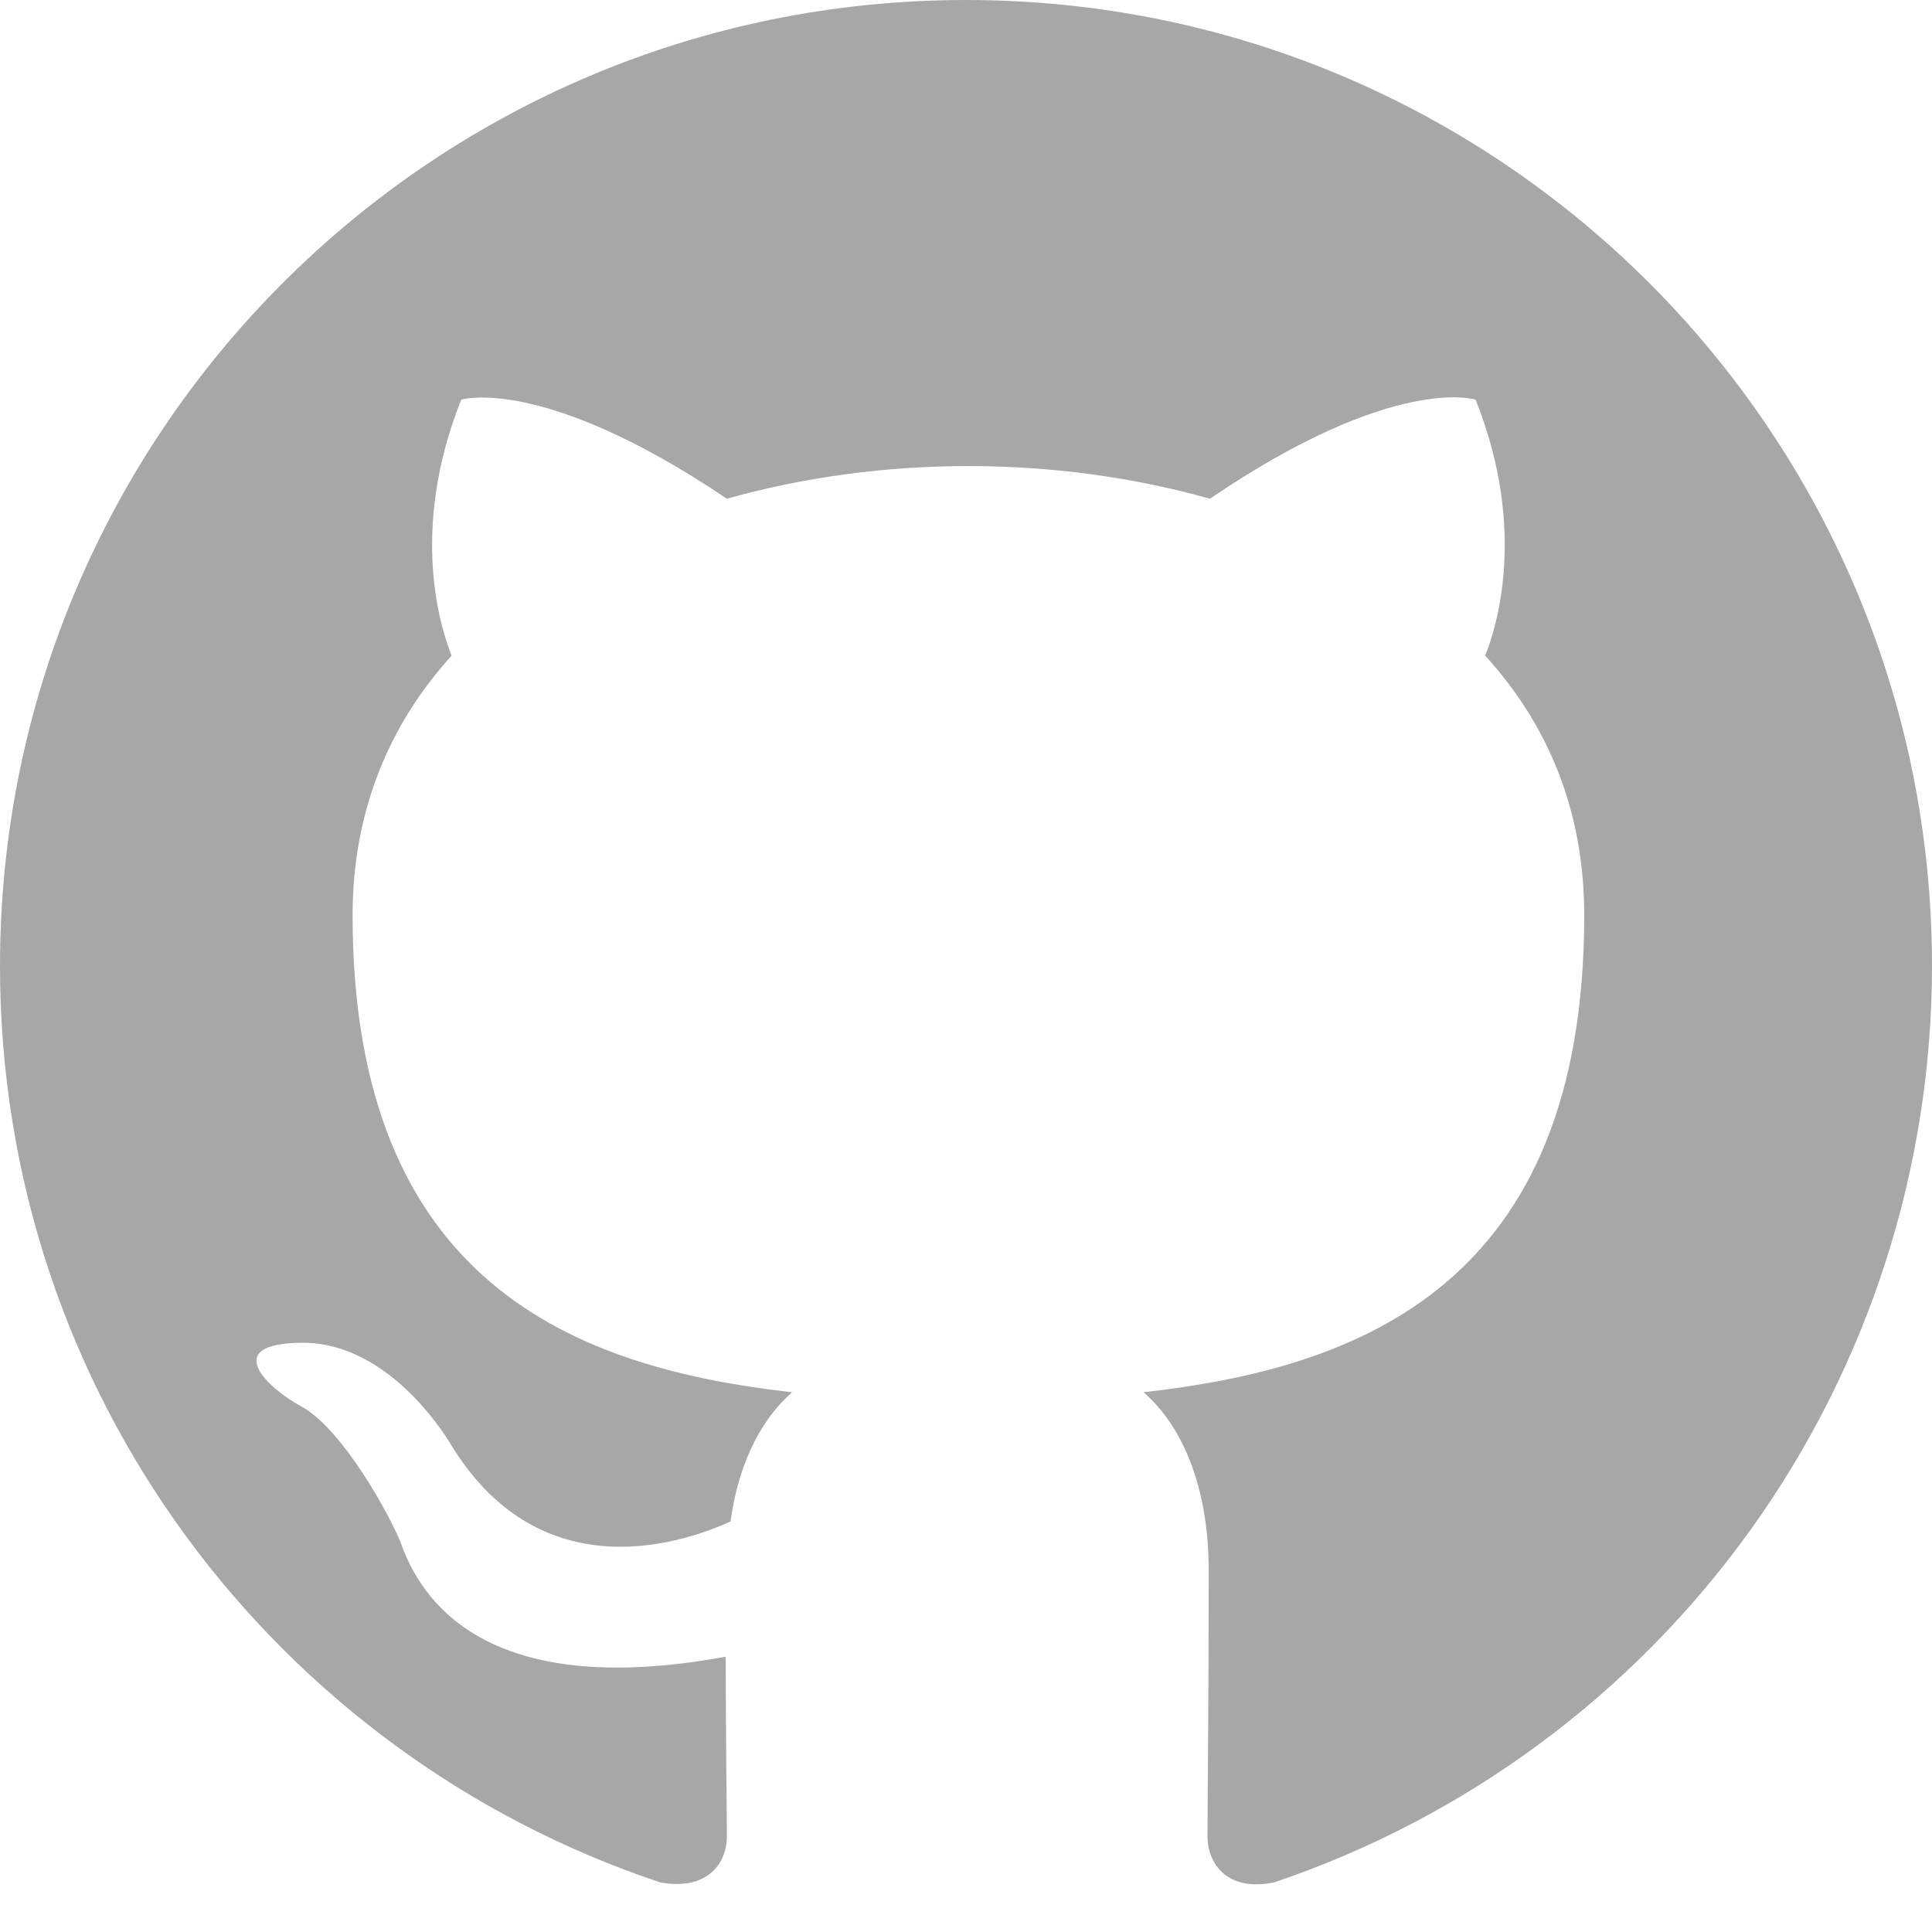
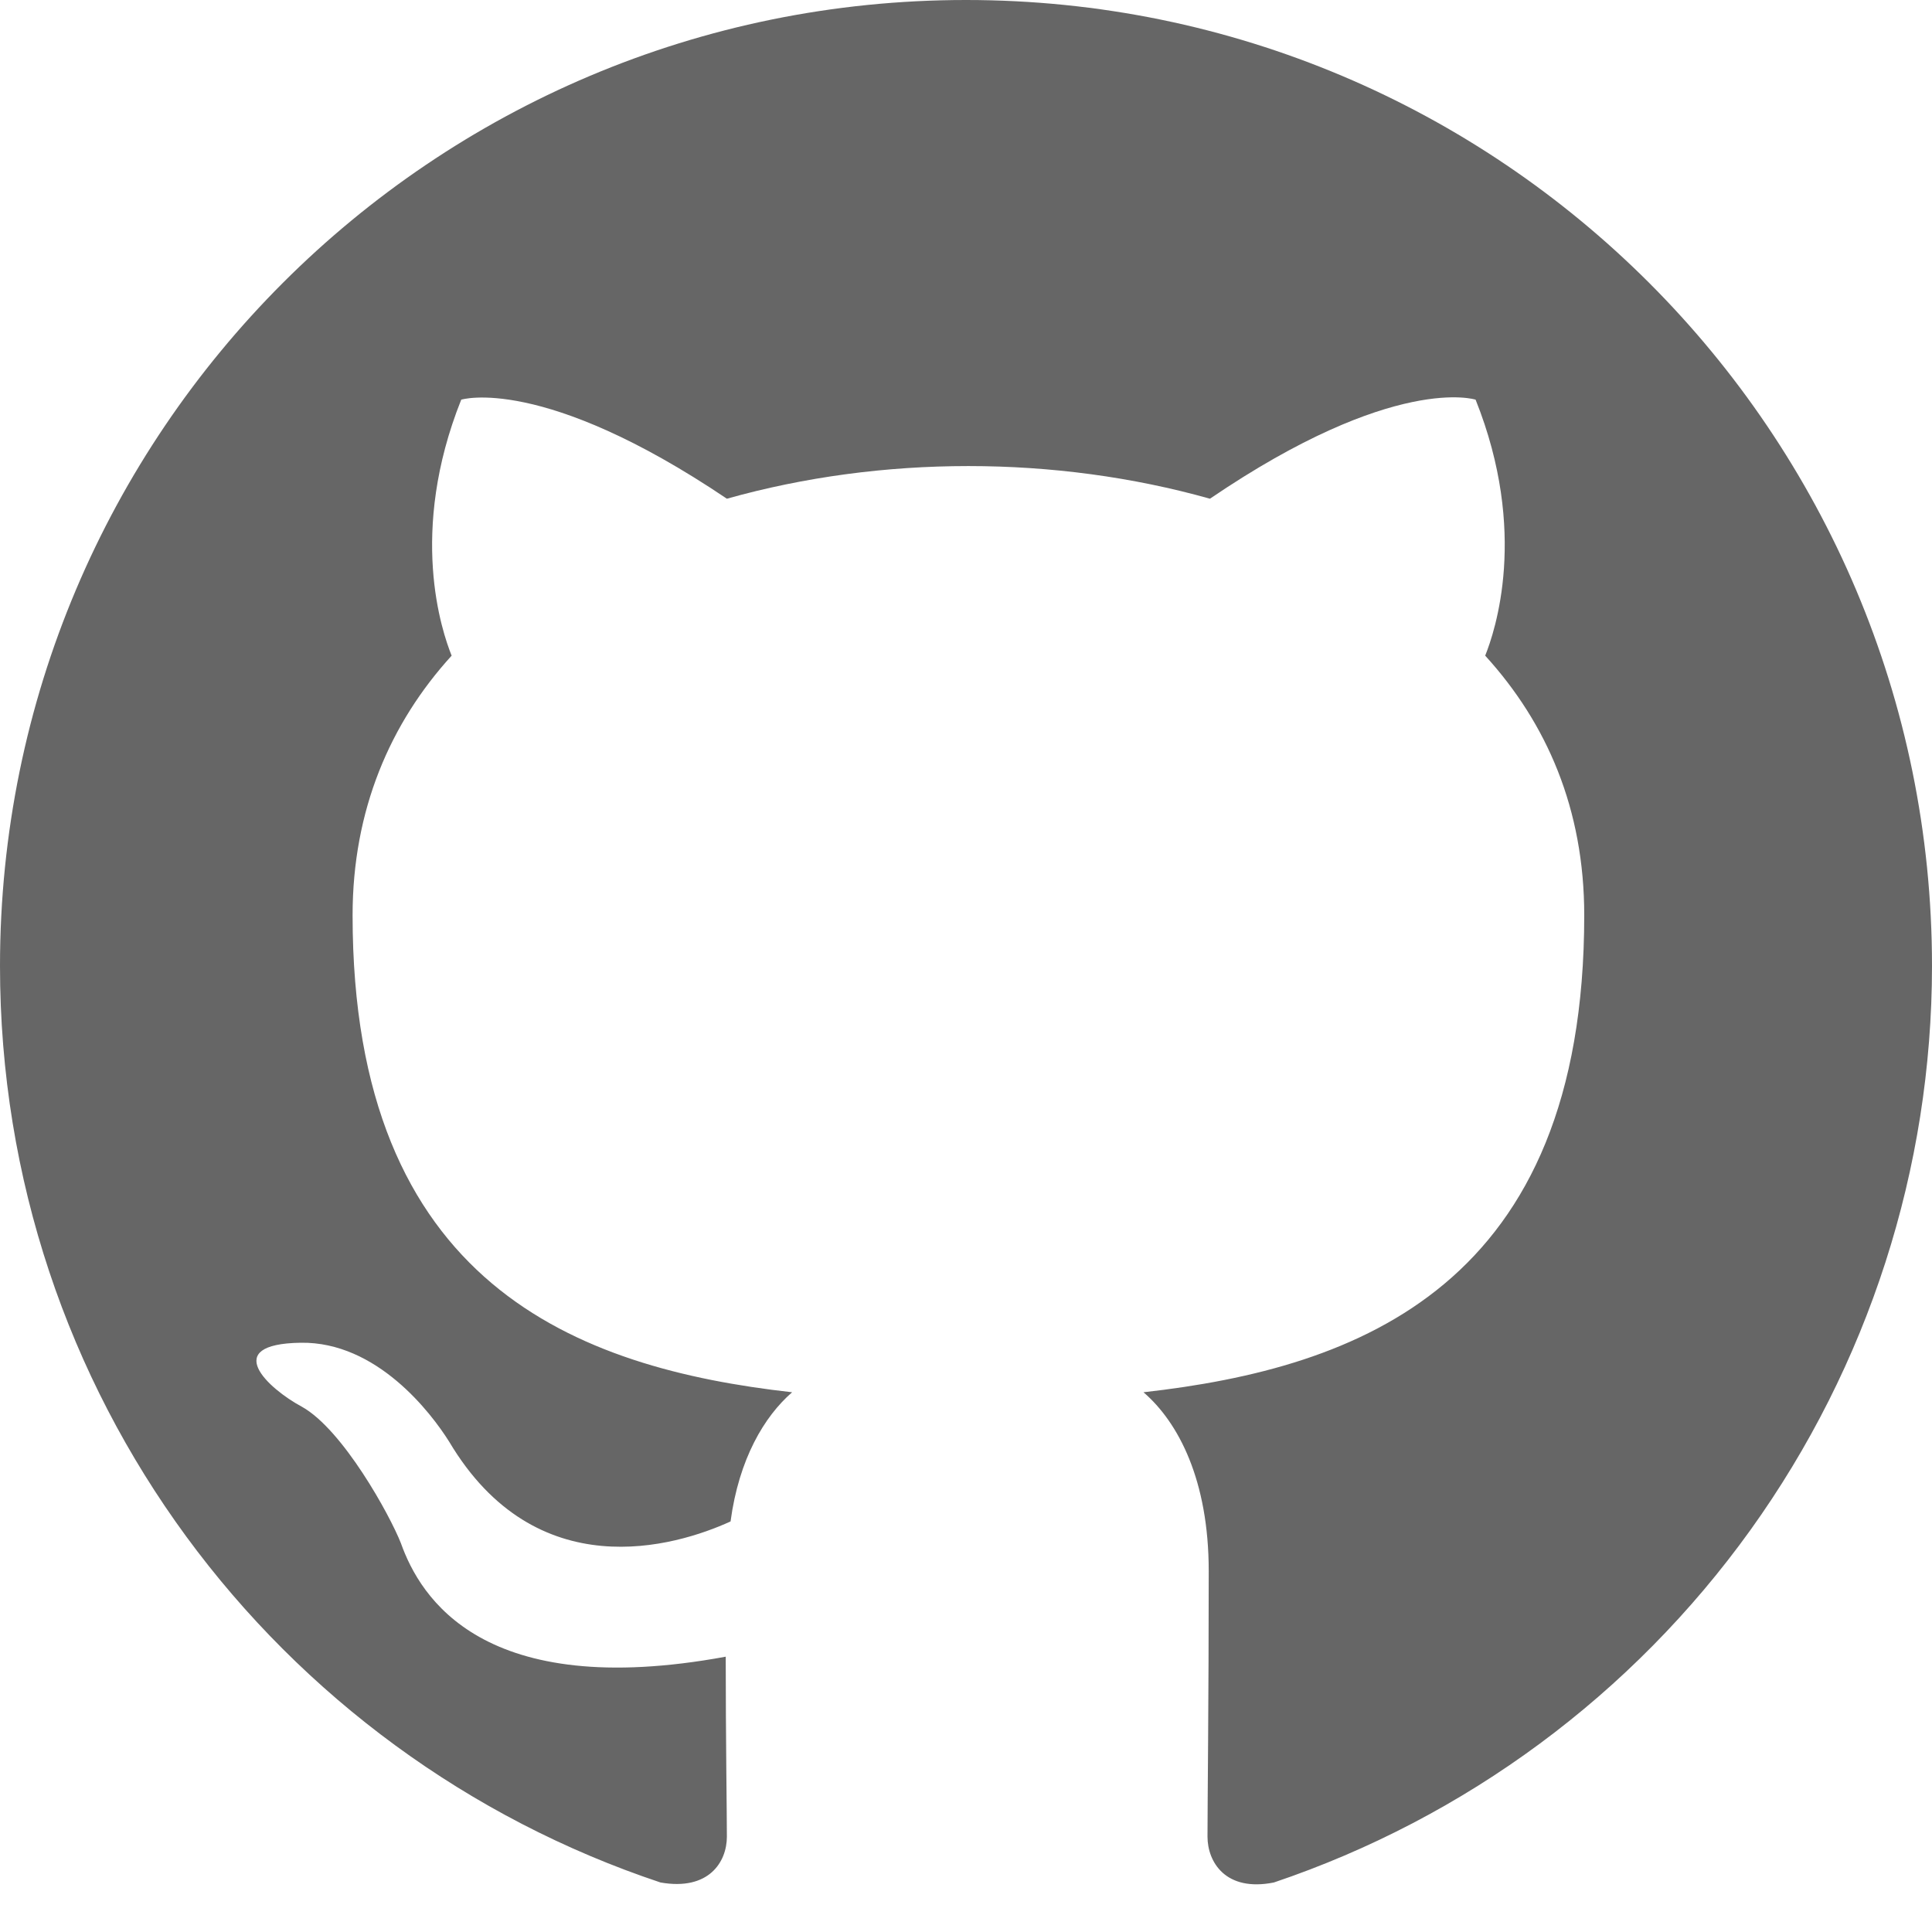
- <svg xmlns="http://www.w3.org/2000/svg" width="30" height="30" viewBox="0 0 30 30" fill="#666">
-   <path id="Vector" fill-rule="evenodd" clip-rule="evenodd" d="M15 0C6.713 0 0 6.713 0 15C0 21.637 4.294 27.244 10.256 29.231C11.006 29.363 11.287 28.913 11.287 28.519C11.287 28.163 11.269 26.981 11.269 25.725C7.5 26.419 6.525 24.806 6.225 23.962C6.056 23.531 5.325 22.2 4.688 21.844C4.162 21.562 3.413 20.869 4.669 20.85C5.85 20.831 6.694 21.938 6.975 22.387C8.325 24.656 10.481 24.019 11.344 23.625C11.475 22.65 11.869 21.994 12.3 21.619C8.963 21.244 5.475 19.95 5.475 14.213C5.475 12.581 6.056 11.231 7.013 10.181C6.862 9.806 6.338 8.269 7.162 6.206C7.162 6.206 8.419 5.812 11.287 7.744C12.488 7.406 13.762 7.237 15.037 7.237C16.312 7.237 17.587 7.406 18.788 7.744C21.656 5.794 22.913 6.206 22.913 6.206C23.738 8.269 23.212 9.806 23.062 10.181C24.019 11.231 24.6 12.562 24.6 14.213C24.6 19.969 21.094 21.244 17.756 21.619C18.3 22.087 18.769 22.988 18.769 24.394C18.769 26.4 18.75 28.012 18.75 28.519C18.75 28.913 19.031 29.381 19.781 29.231C22.759 28.226 25.346 26.312 27.18 23.759C29.013 21.206 29.999 18.143 30 15C30 6.713 23.288 0 15 0Z" fill="#A7A7A7" />
+ <svg xmlns="http://www.w3.org/2000/svg" class="nav-svg" width="30" height="30" viewBox="0 0 30 30" fill="none">
+   <path fill-rule="evenodd" clip-rule="evenodd" d="M15 0C6.713 0 0 6.713 0 15C0 21.637 4.294 27.244 10.256 29.231C11.006 29.363 11.287 28.913 11.287 28.519C11.287 28.163 11.269 26.981 11.269 25.725C7.5 26.419 6.525 24.806 6.225 23.962C6.056 23.531 5.325 22.2 4.688 21.844C4.162 21.562 3.413 20.869 4.669 20.85C5.85 20.831 6.694 21.938 6.975 22.387C8.325 24.656 10.481 24.019 11.344 23.625C11.475 22.65 11.869 21.994 12.3 21.619C8.963 21.244 5.475 19.95 5.475 14.213C5.475 12.581 6.056 11.231 7.013 10.181C6.862 9.806 6.338 8.269 7.162 6.206C7.162 6.206 8.419 5.812 11.287 7.744C12.488 7.406 13.762 7.237 15.037 7.237C16.312 7.237 17.587 7.406 18.788 7.744C21.656 5.794 22.913 6.206 22.913 6.206C23.738 8.269 23.212 9.806 23.062 10.181C24.019 11.231 24.6 12.562 24.6 14.213C24.6 19.969 21.094 21.244 17.756 21.619C18.3 22.087 18.769 22.988 18.769 24.394C18.769 26.4 18.75 28.012 18.75 28.519C18.75 28.913 19.031 29.381 19.781 29.231C22.759 28.226 25.346 26.312 27.18 23.759C29.013 21.206 29.999 18.143 30 15C30 6.713 23.288 0 15 0Z" fill="#666" />
</svg>
